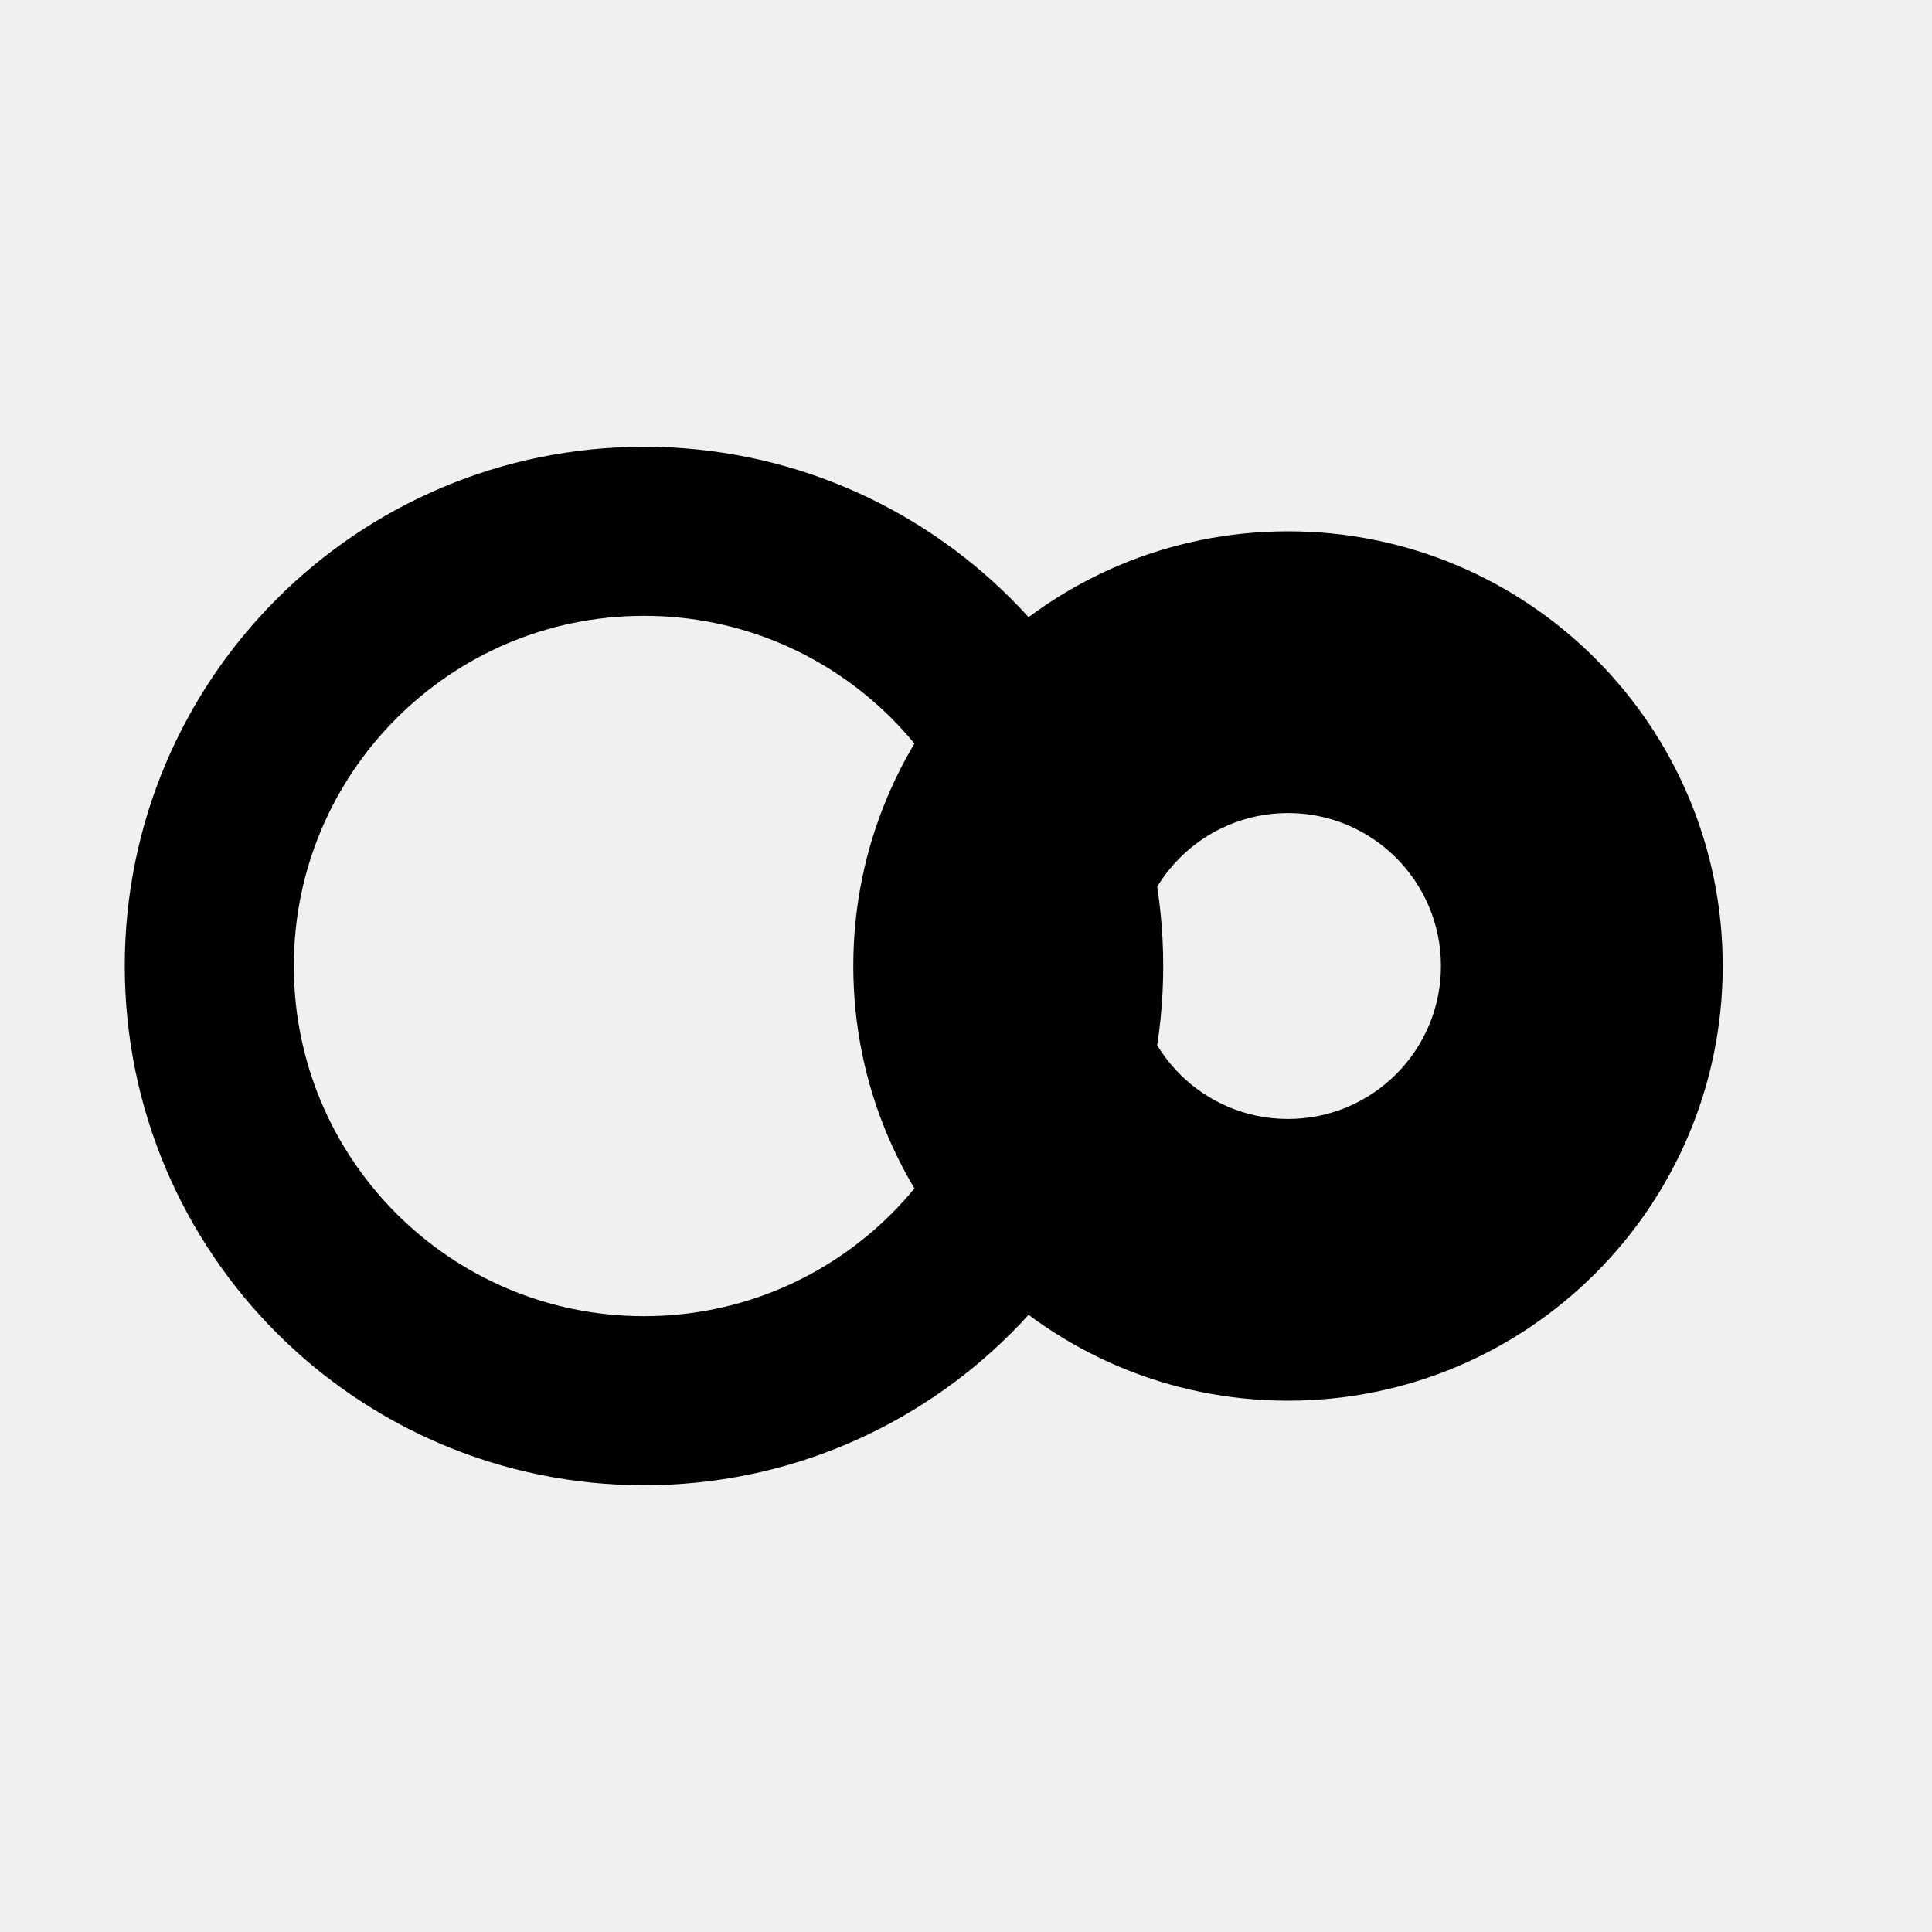
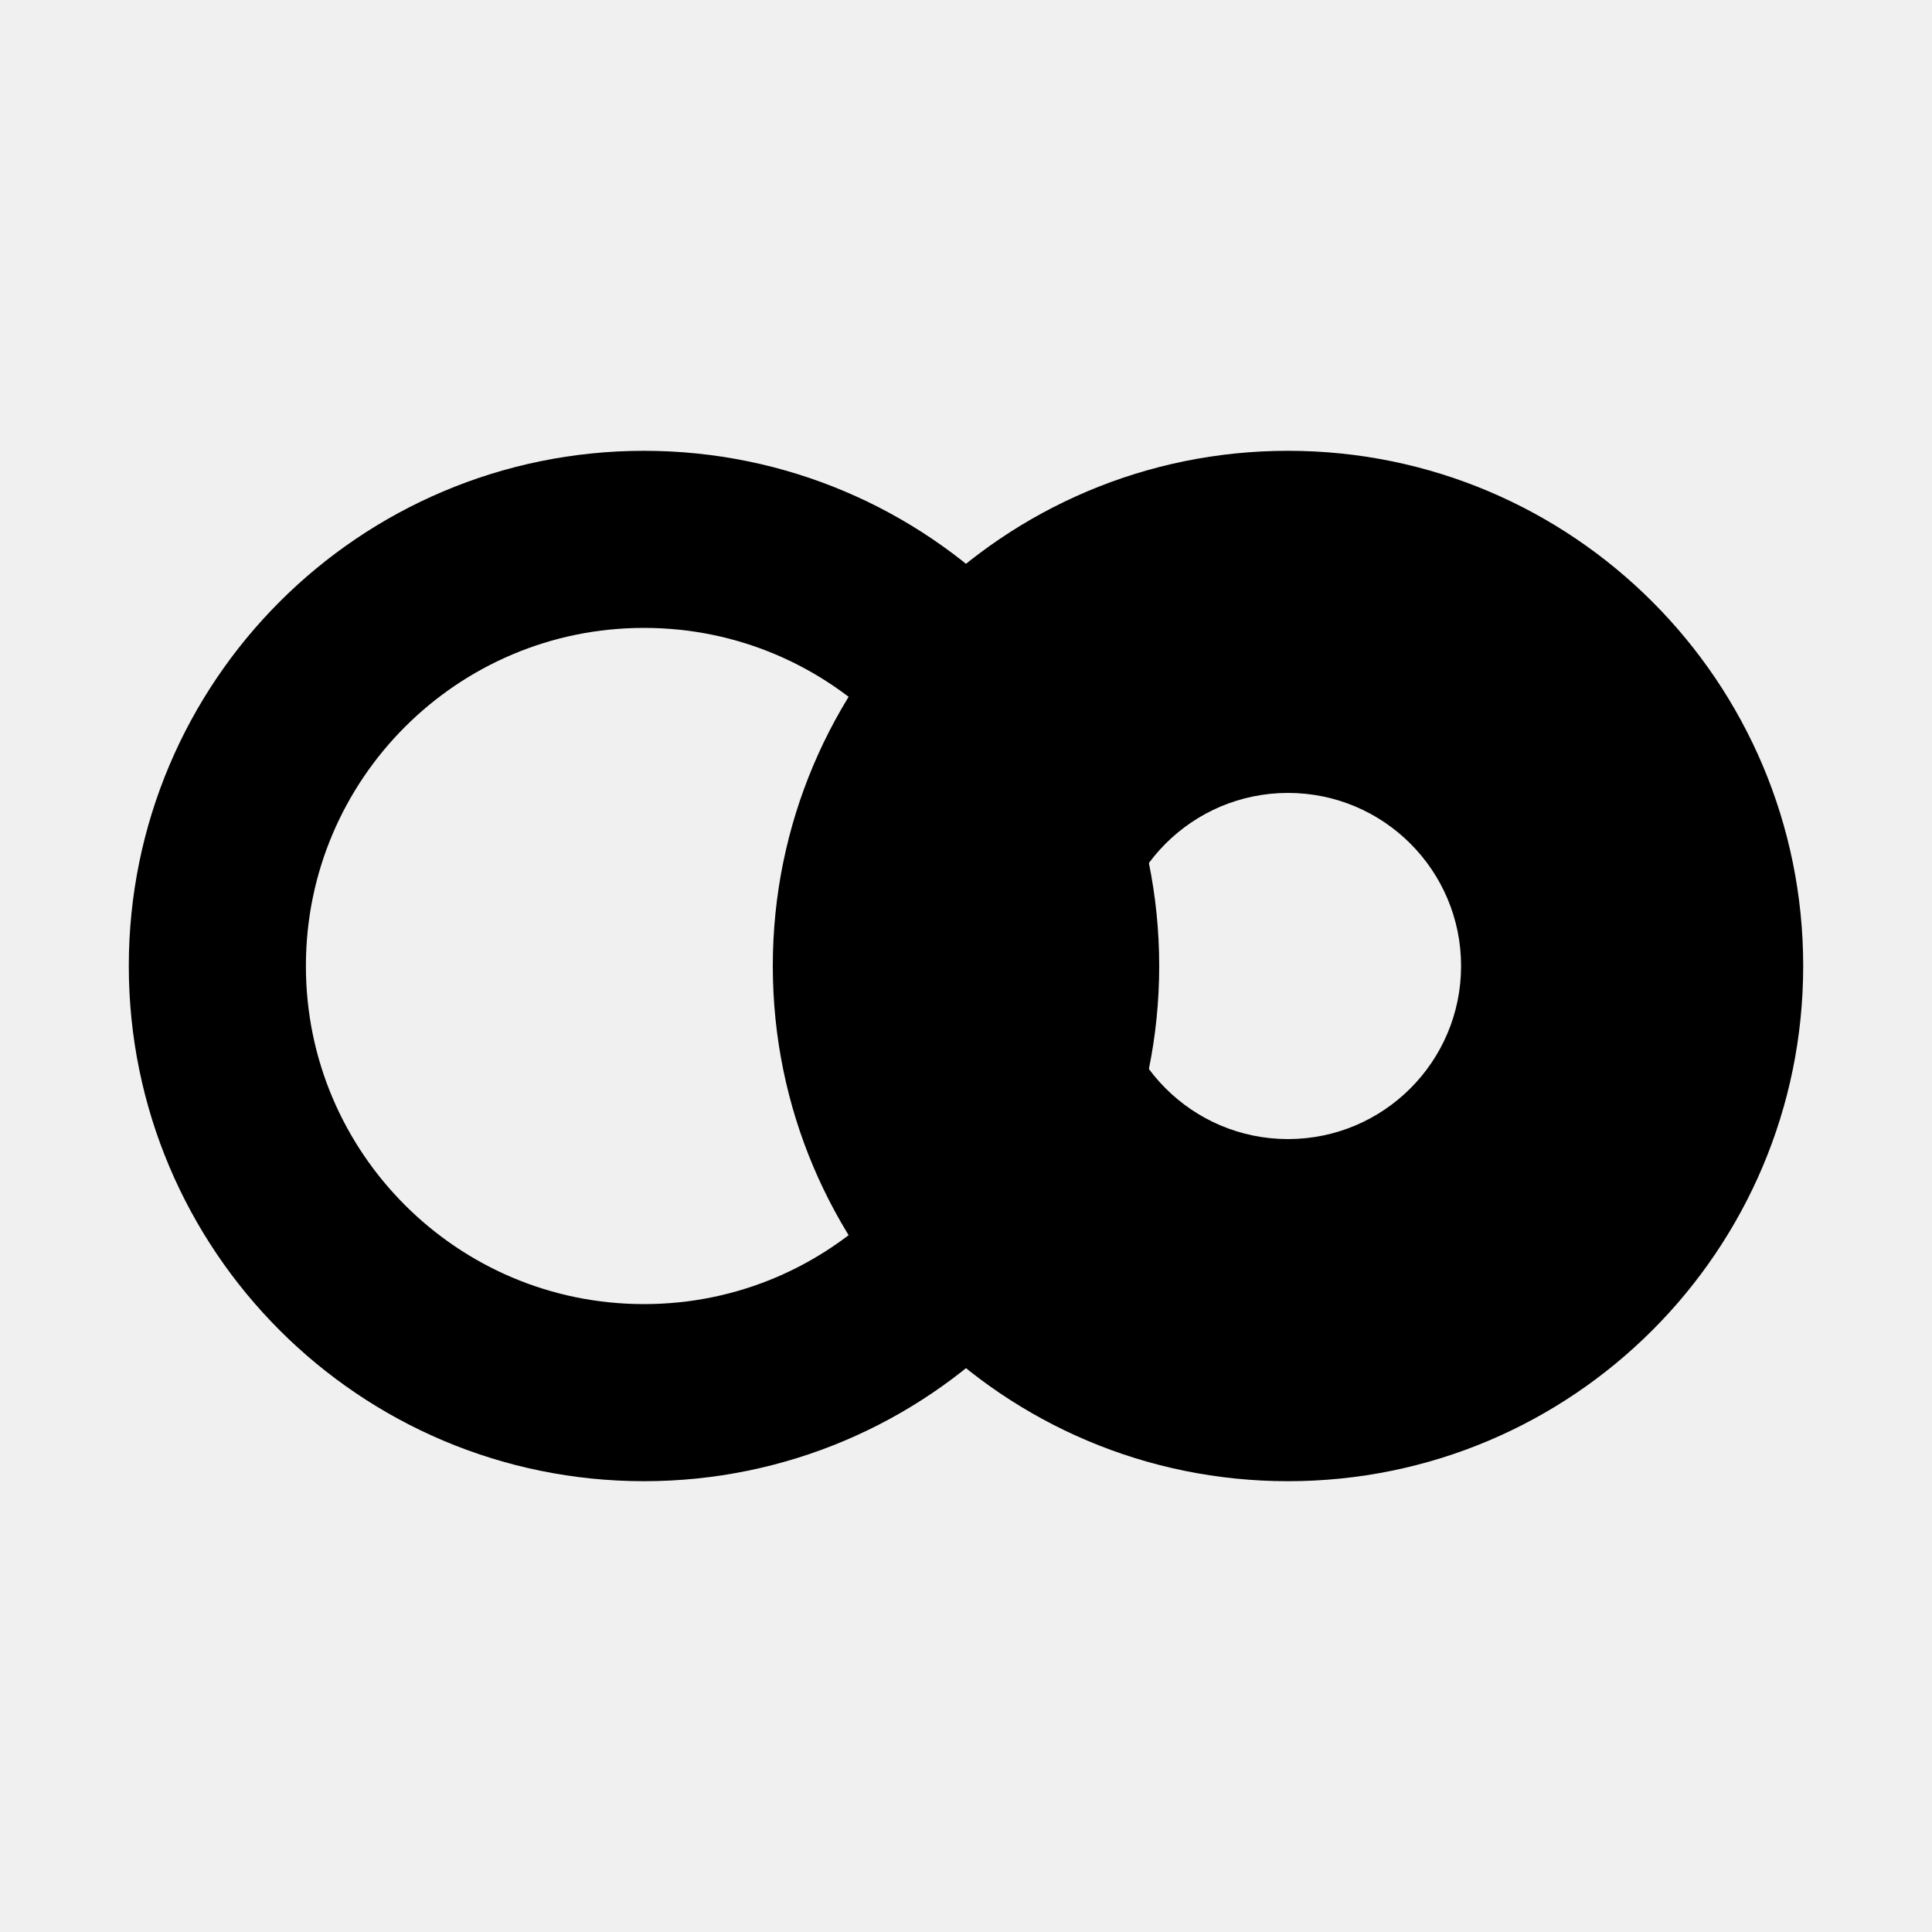
<svg xmlns="http://www.w3.org/2000/svg" viewBox="0 0 24 24">
  <defs>
    <mask id="center">
      <rect width="24" height="24" fill="white" />
-       <circle cx="16" cy="12" r="1.9" fill="black" />
+       <circle cx="16" cy="12" r="2.15" fill="black" />
    </mask>
  </defs>
-   <circle cx="8" cy="12" r="5.4" fill="none" stroke="currentColor" stroke-width="2.1" />
-   <circle cx="16" cy="12" r="5.4" fill="currentColor" mask="url(#center)" />
+   <circle cx="8" cy="12" r="5.3" fill="none" stroke="currentColor" stroke-width="2.2" />
+   <circle cx="16" cy="12" r="6.4" fill="currentColor" mask="url(#center)" />
</svg>
